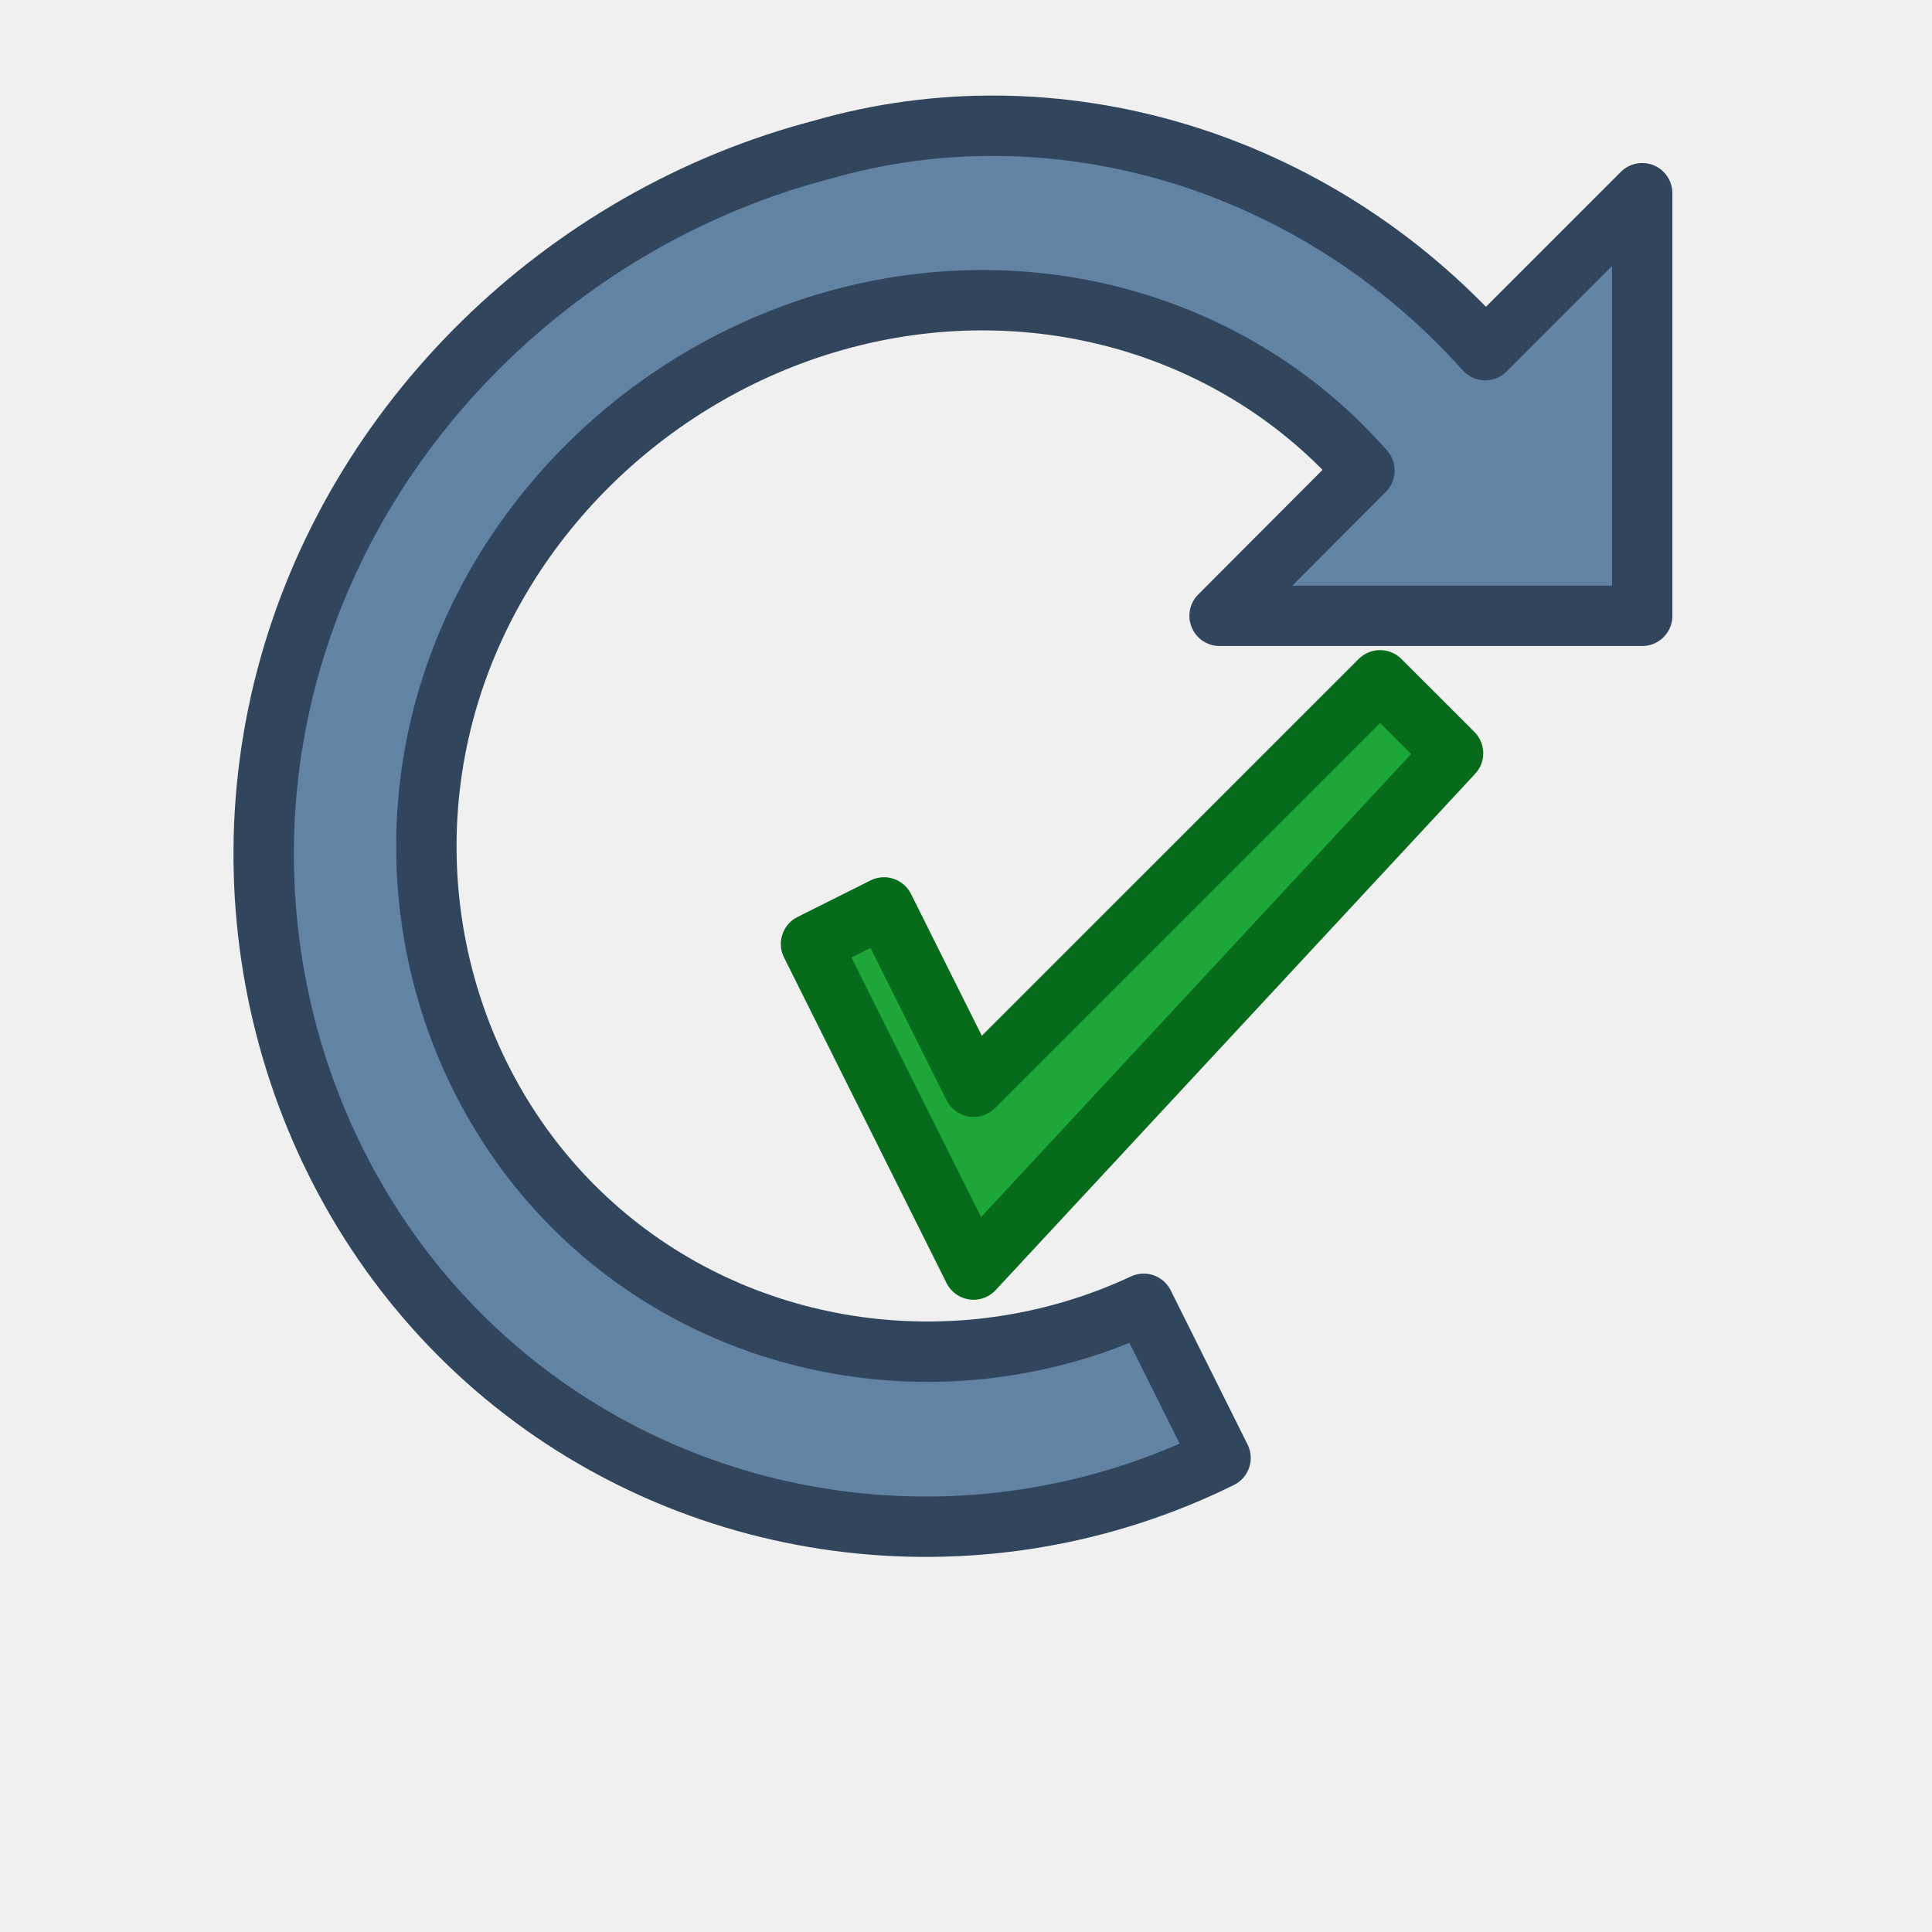
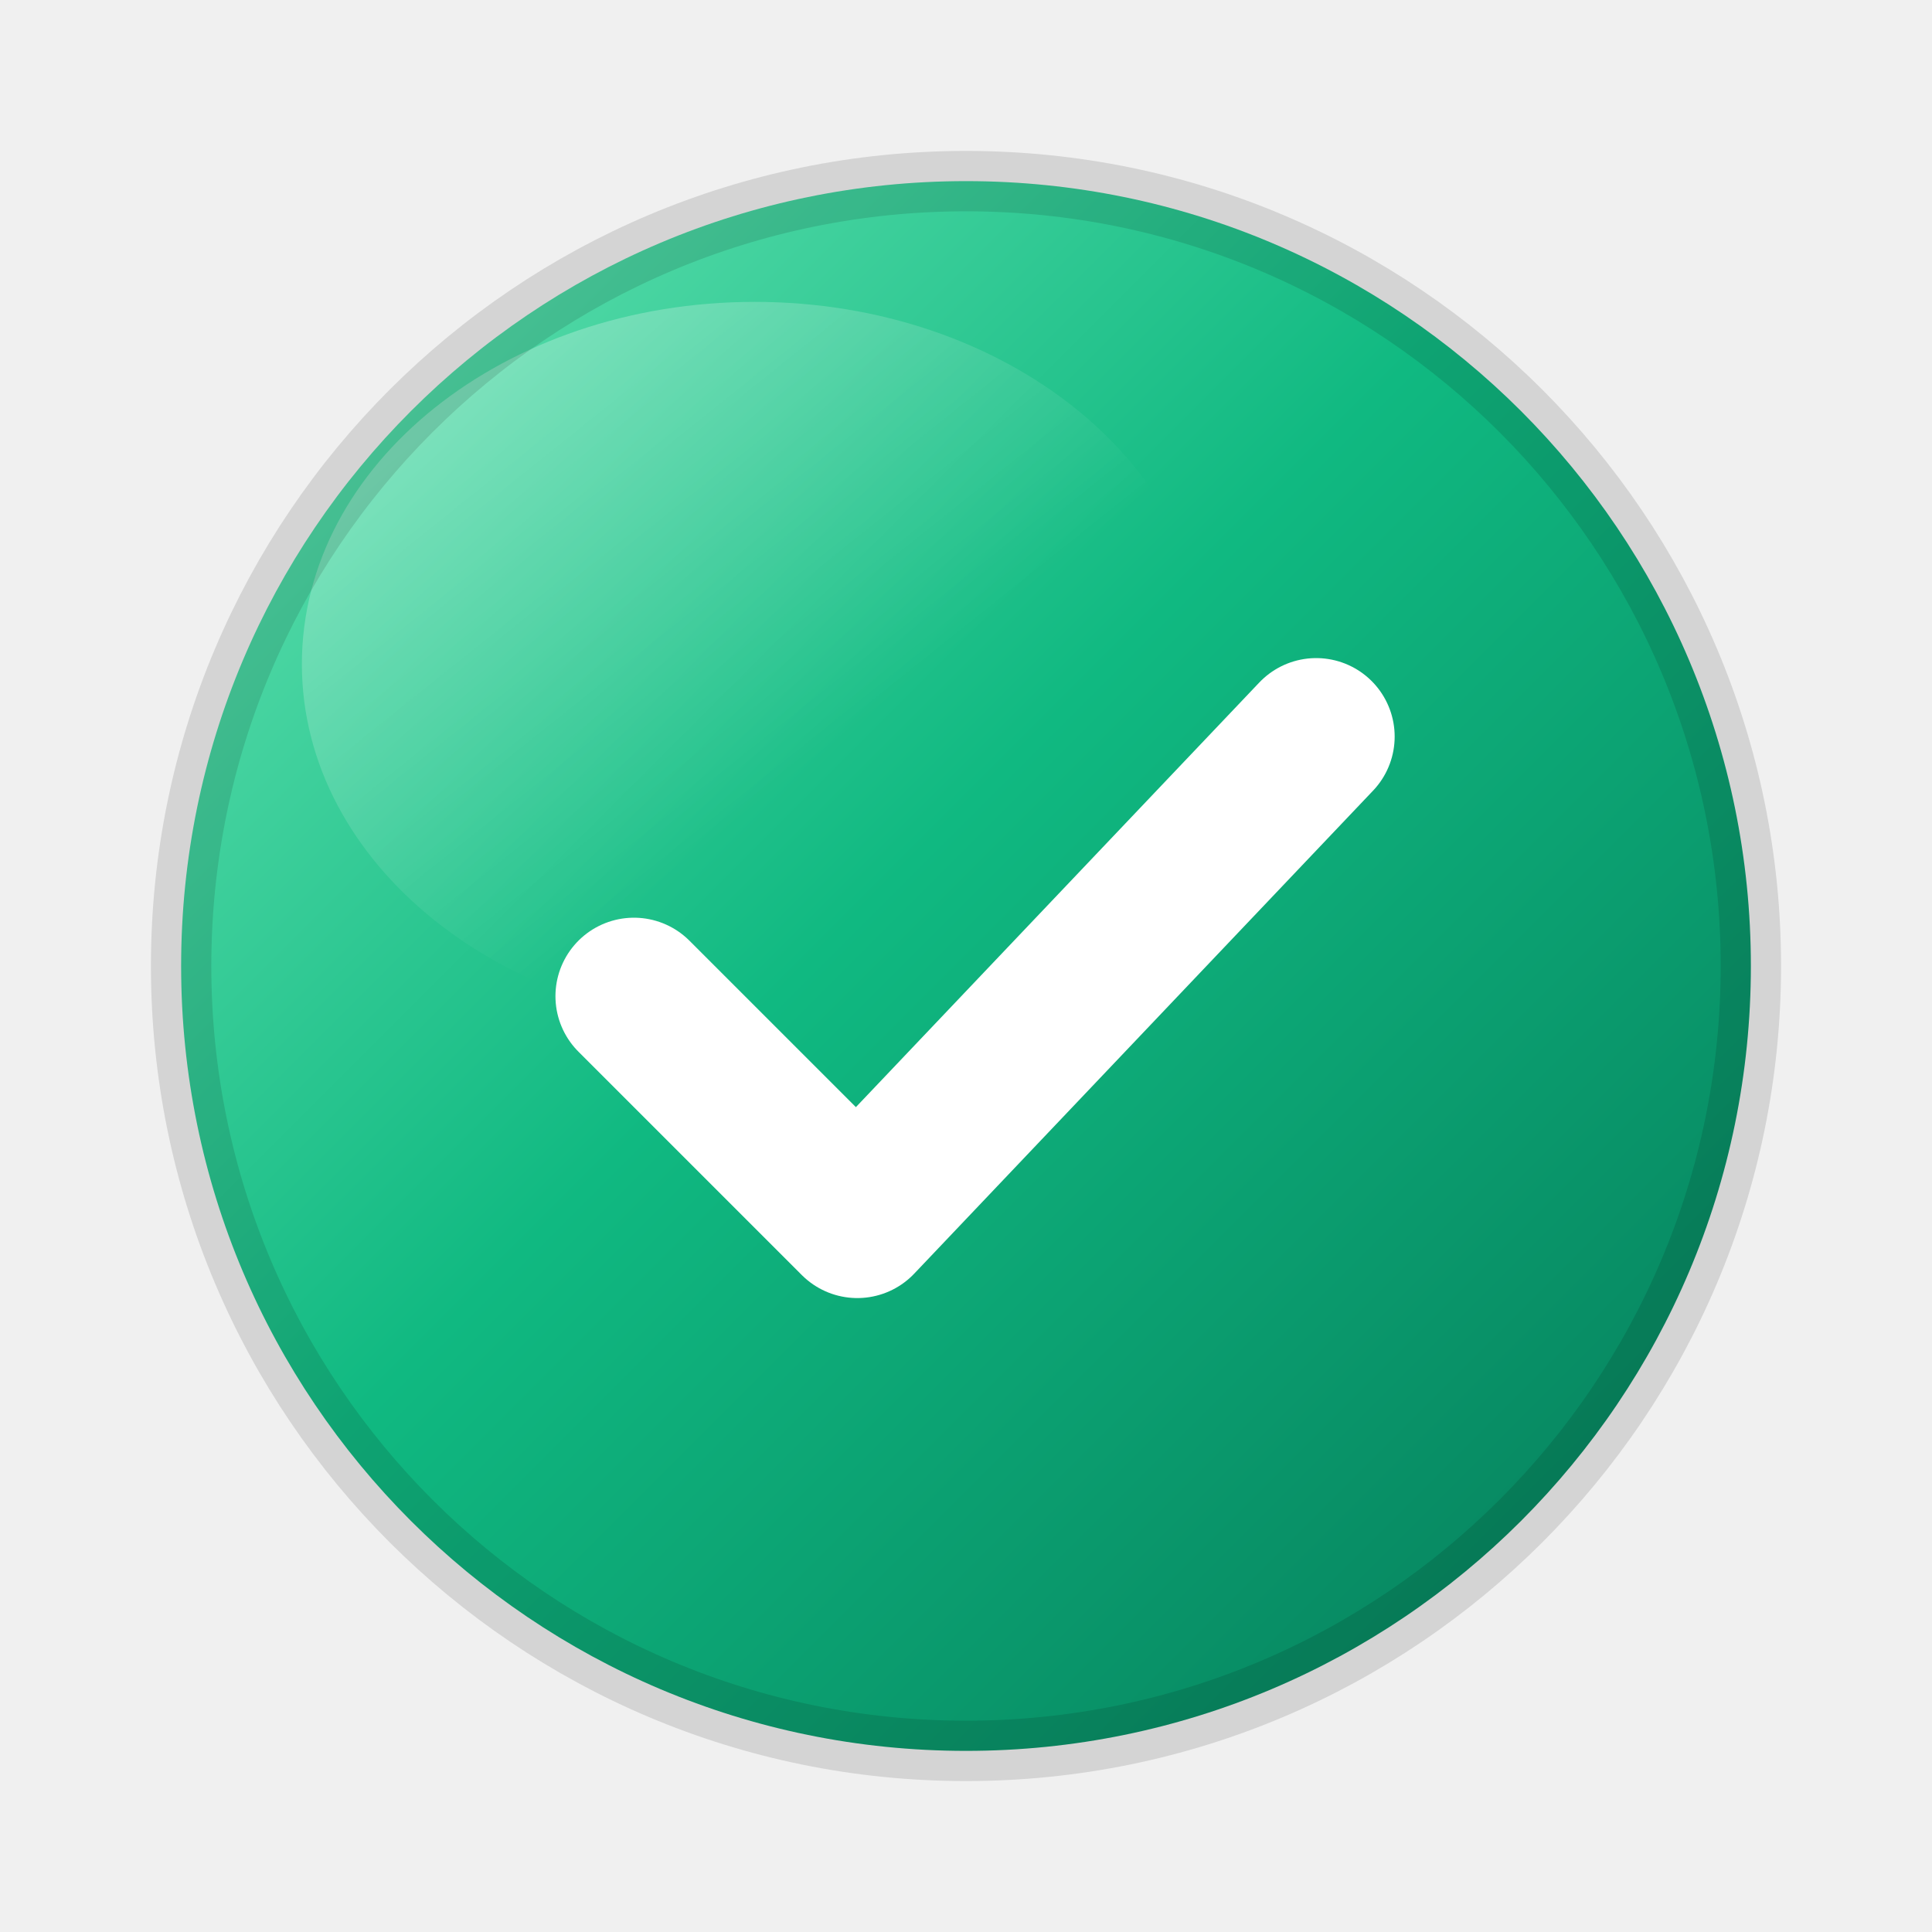
- <svg xmlns="http://www.w3.org/2000/svg" width="32.0px" height="32.0px" viewBox="0 0 32.0 32.0" version="1.1" id="SVGRoot" xml:space="preserve">
-   <g id="layer1">
-     <path style="fill:#6383a4;fill-opacity:1;stroke:#31465d;stroke-width:1;stroke-linecap:round;stroke-linejoin:round;stroke-miterlimit:4;stroke-dasharray:none;stroke-opacity:1" d="M 13.616 2.48 C 9.359 3.592 5.86 6.965 4.743 11.23 C 3.626 15.495 5.048 20.038 8.358 22.784 C 11.668 25.53 16.332 26.066 20.216 24.148 L 18.943 21.595 C 16.035 22.955 12.537 22.553 10.055 20.493 C 7.572 18.434 6.506 15.027 7.344 11.828 C 8.182 8.629 10.806 6.1 14.001 5.266 C 17.195 4.432 20.505 5.405 22.6 7.794 L 20.2 10.2 L 27.2 10.2 L 27.2 3.2 L 24.6 5.8 C 21.758 2.627 17.473 1.368 13.616 2.48 Z" id="circle_path" />
-     <path id="arrow_path" d="M 16.125 21.028 L 13.433 15.635 L 14.642 15.03 L 16.125 18 L 22.858 11.268 L 24.067 12.476 Z" style="fill:#1da738;fill-opacity:1;stroke:#076b1c;stroke-width:1;stroke-linecap:round;stroke-linejoin:round;stroke-miterlimit:4;stroke-dasharray:none;stroke-opacity:1" />
-   </g>
+ <svg xmlns="http://www.w3.org/2000/svg" width="32" height="32" viewBox="0 0 32 32" fill="none">
+   <defs>
+     <linearGradient id="gEmerald" x1="0%" y1="0%" x2="100%" y2="100%">
+       <stop offset="0%" stop-color="#6EE7B7" />
+       <stop offset="45%" stop-color="#10B981" />
+       <stop offset="100%" stop-color="#047857" />
+     </linearGradient>
+     <linearGradient id="gBlue" x1="0%" y1="0%" x2="100%" y2="100%">
+       <stop offset="0%" stop-color="#60A5FA" />
+       <stop offset="50%" stop-color="#2563EB" />
+       <stop offset="100%" stop-color="#1D4ED8" />
+     </linearGradient>
+     <linearGradient id="gCyan" x1="0%" y1="0%" x2="100%" y2="100%">
+       <stop offset="0%" stop-color="#38BDF8" />
+       <stop offset="55%" stop-color="#0284C7" />
+       <stop offset="100%" stop-color="#0369A1" />
+     </linearGradient>
+     <linearGradient id="gViolet" x1="0%" y1="0%" x2="100%" y2="100%">
+       <stop offset="0%" stop-color="#C4B5FD" />
+       <stop offset="45%" stop-color="#8B5CF6" />
+       <stop offset="100%" stop-color="#5B21B6" />
+     </linearGradient>
+     <linearGradient id="gAmber" x1="0%" y1="0%" x2="100%" y2="100%">
+       <stop offset="0%" stop-color="#FDE68A" />
+       <stop offset="45%" stop-color="#F59E0B" />
+       <stop offset="100%" stop-color="#B45309" />
+     </linearGradient>
+     <linearGradient id="gRed" x1="0%" y1="0%" x2="100%" y2="100%">
+       <stop offset="0%" stop-color="#FCA5A5" />
+       <stop offset="45%" stop-color="#EF4444" />
+       <stop offset="100%" stop-color="#B91C1C" />
+     </linearGradient>
+     <linearGradient id="gSlate" x1="0%" y1="0%" x2="100%" y2="100%">
+       <stop offset="0%" stop-color="#94A3B8" />
+       <stop offset="50%" stop-color="#475569" />
+       <stop offset="100%" stop-color="#334155" />
+     </linearGradient>
+     <linearGradient id="gDarkSlate" x1="0%" y1="0%" x2="100%" y2="100%">
+       <stop offset="0%" stop-color="#475569" />
+       <stop offset="50%" stop-color="#1E293B" />
+       <stop offset="100%" stop-color="#0F172A" />
+     </linearGradient>
+     <linearGradient id="gShine" x1="0%" y1="0%" x2="100%" y2="100%">
+       <stop offset="0%" stop-color="#FFFFFF" stop-opacity="0.35" />
+       <stop offset="60%" stop-color="#FFFFFF" stop-opacity="0" />
+     </linearGradient>
+   </defs>
+   <circle cx="16" cy="16" r="13" fill="url(#gEmerald)" />
+   <ellipse cx="12.5" cy="11" rx="7.5" ry="6" fill="url(#gShine)" />
+   <circle cx="16" cy="16" r="13" fill="none" stroke="#000000" stroke-opacity="0.12" stroke-width="1" />
+   <path d="M10.5 16.5L14.2 20.2L21.8 12.2" stroke="#FFFFFF" stroke-width="2.6" stroke-linecap="round" stroke-linejoin="round" />
</svg>
